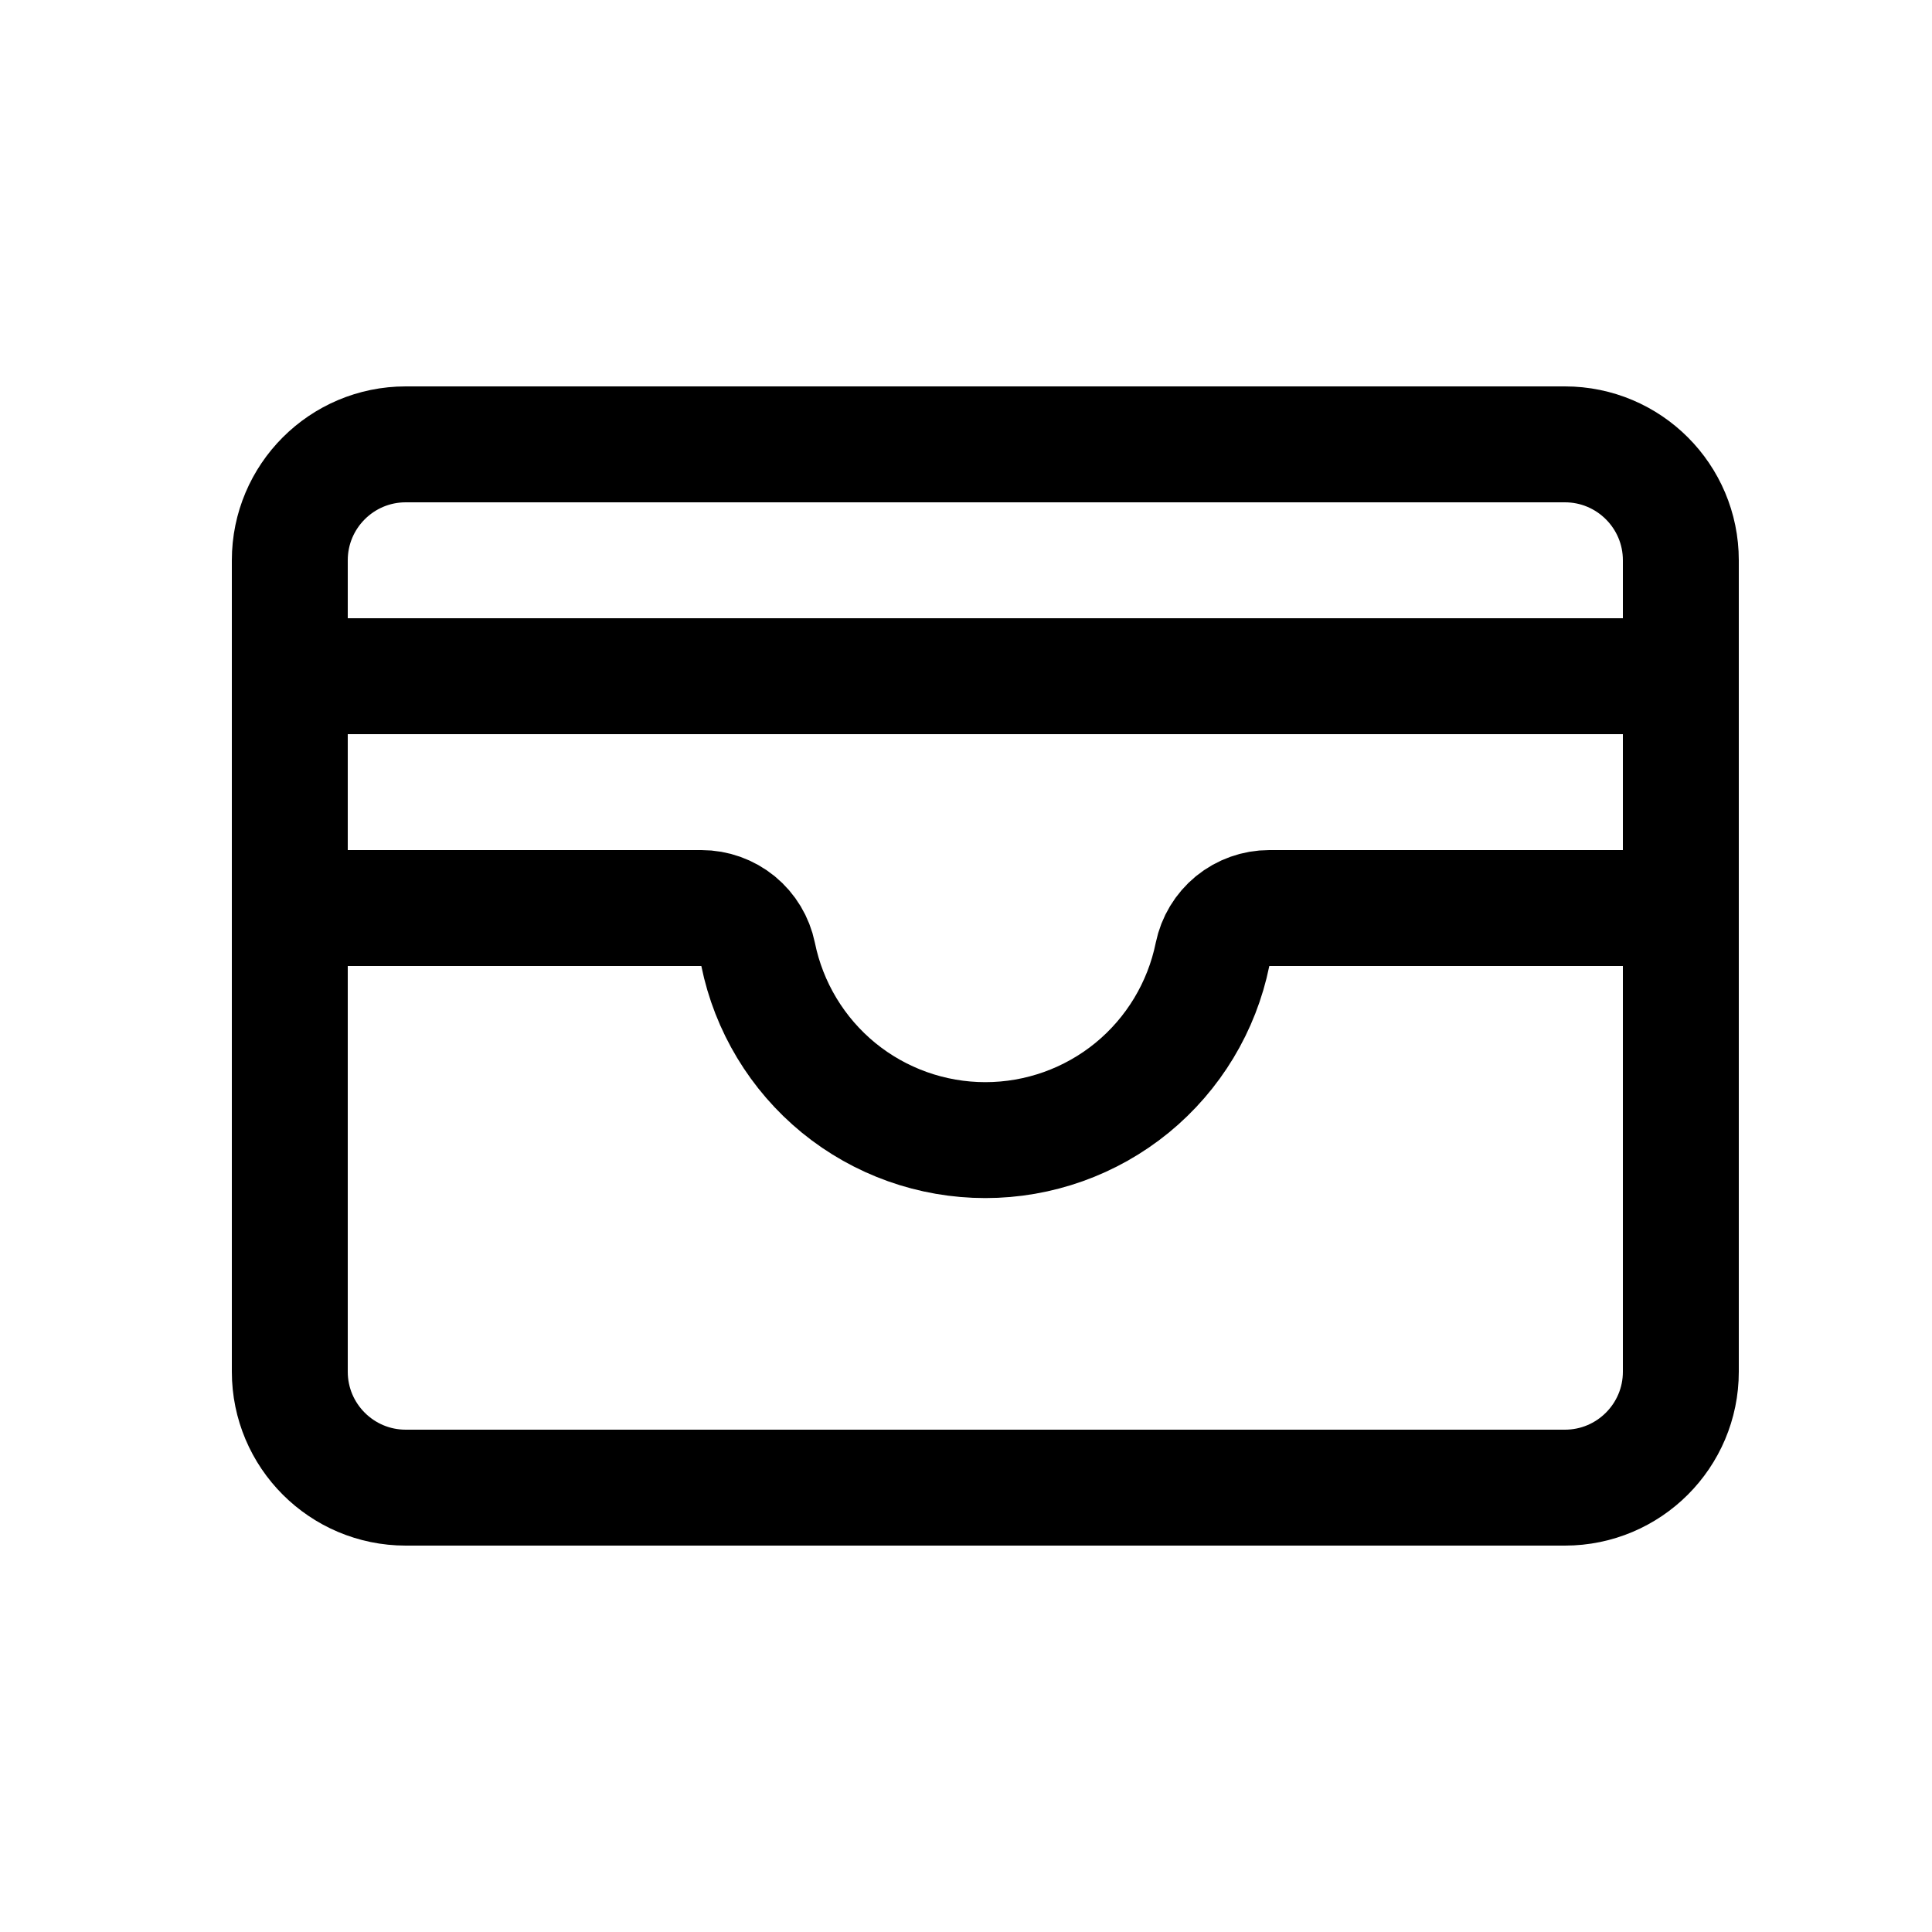
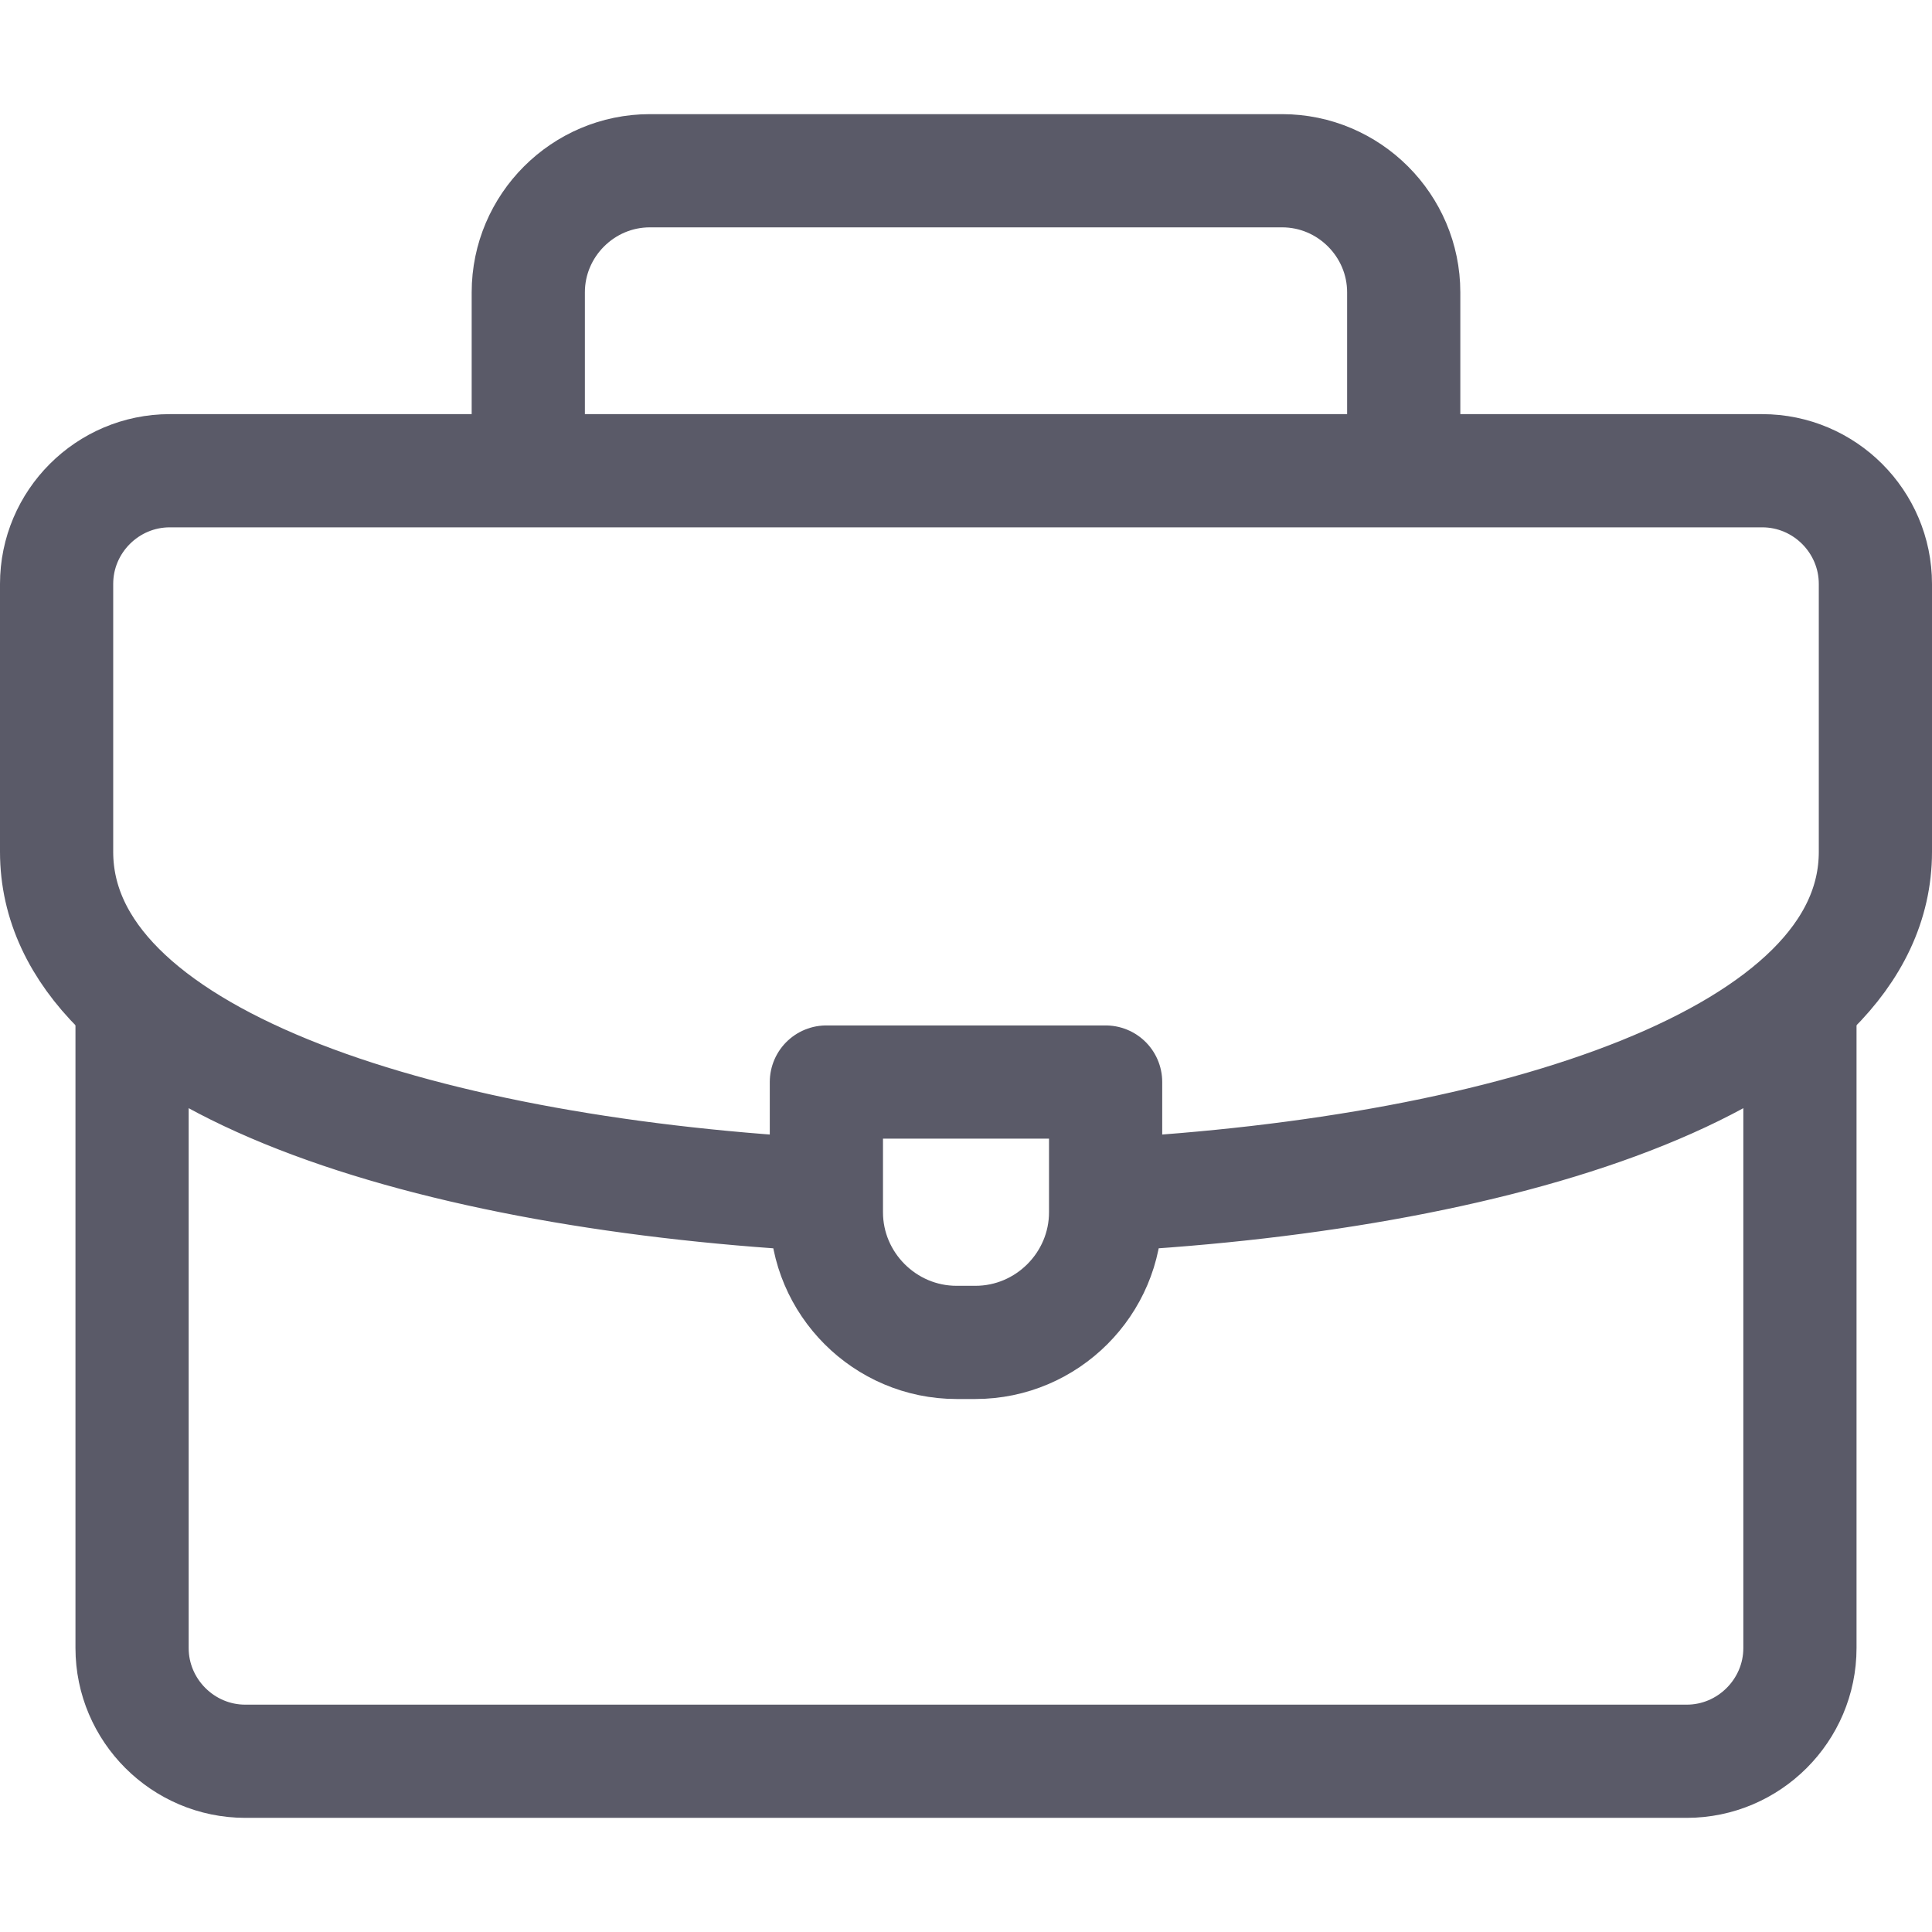
- <svg xmlns="http://www.w3.org/2000/svg" width="1em" height="1em" viewBox="0 0 25 24" fill="none" class="rd-navbar_link_icon">
-   <path d="M3.75 11.25H9.076C9.249 11.25 9.416 11.31 9.55 11.419C9.684 11.529 9.775 11.681 9.81 11.85C9.948 12.528 10.316 13.138 10.851 13.576C11.387 14.014 12.058 14.253 12.75 14.253C13.442 14.253 14.113 14.014 14.649 13.576C15.184 13.138 15.552 12.528 15.69 11.85C15.725 11.681 15.816 11.529 15.95 11.419C16.084 11.31 16.251 11.25 16.424 11.25H21.75M3.75 8.25H21.75M5.25 5.25H20.25C21.078 5.25 21.75 5.922 21.75 6.75V17.25C21.75 18.078 21.078 18.75 20.25 18.75H5.25C4.422 18.75 3.75 18.078 3.75 17.25V6.75C3.75 5.922 4.422 5.25 5.25 5.25Z" stroke="currentColor" stroke-width="1.5" stroke-linecap="round" stroke-linejoin="round" />
+ <svg xmlns="http://www.w3.org/2000/svg" version="1.1" width="512" height="512" x="0" y="0" viewBox="0 0 512 512" style="enable-background:new 0 0 512 512" xml:space="preserve" class="">
+   <g>
+     <path d="M140 122V77.472c0-17.722 14.5-32.222 32.222-32.222h167.556c17.723 0 32.222 14.5 32.222 32.222V122M477 266v170.75c0 16.497-13.503 30-30 30H65c-16.497 0-30-13.5-30-30V267" style="fill-rule:evenodd;clip-rule:evenodd;stroke-width:30;stroke-linecap:round;stroke-linejoin:round;stroke-miterlimit:22.926;" fill-rule="evenodd" clip-rule="evenodd" fill="none" stroke="#5a5a68" stroke-width="30" stroke-linecap="round" stroke-linejoin="round" stroke-miterlimit="22.926" data-original="#000000" opacity="1" class="" />
+     <path d="M216 316.5c-105.789-6.049-201-36.3-201-90.753V154.75c0-16.523 13.476-30 30-30h422c16.523 0 30 13.478 30 30v70.997c0 54.794-96.414 85.082-203 90.864" style="fill-rule:evenodd;clip-rule:evenodd;stroke-width:30;stroke-linecap:round;stroke-linejoin:round;stroke-miterlimit:22.926;" fill-rule="evenodd" clip-rule="evenodd" fill="none" stroke="#5a5a68" stroke-width="30" stroke-linecap="round" stroke-linejoin="round" stroke-miterlimit="22.926" data-original="#000000" opacity="1" class="" />
+     <path d="M219 286.75h74v34.5c0 18.975-15.525 34.5-34.5 34.5h-5c-18.975 0-34.5-15.525-34.5-34.5v-34.5z" style="fill-rule:evenodd;clip-rule:evenodd;stroke-width:30;stroke-linecap:round;stroke-linejoin:round;stroke-miterlimit:22.926;" fill-rule="evenodd" clip-rule="evenodd" fill="none" stroke="#5a5a68" stroke-width="30" stroke-linecap="round" stroke-linejoin="round" stroke-miterlimit="22.926" data-original="#000000" opacity="1" class="" />
+   </g>
</svg>
